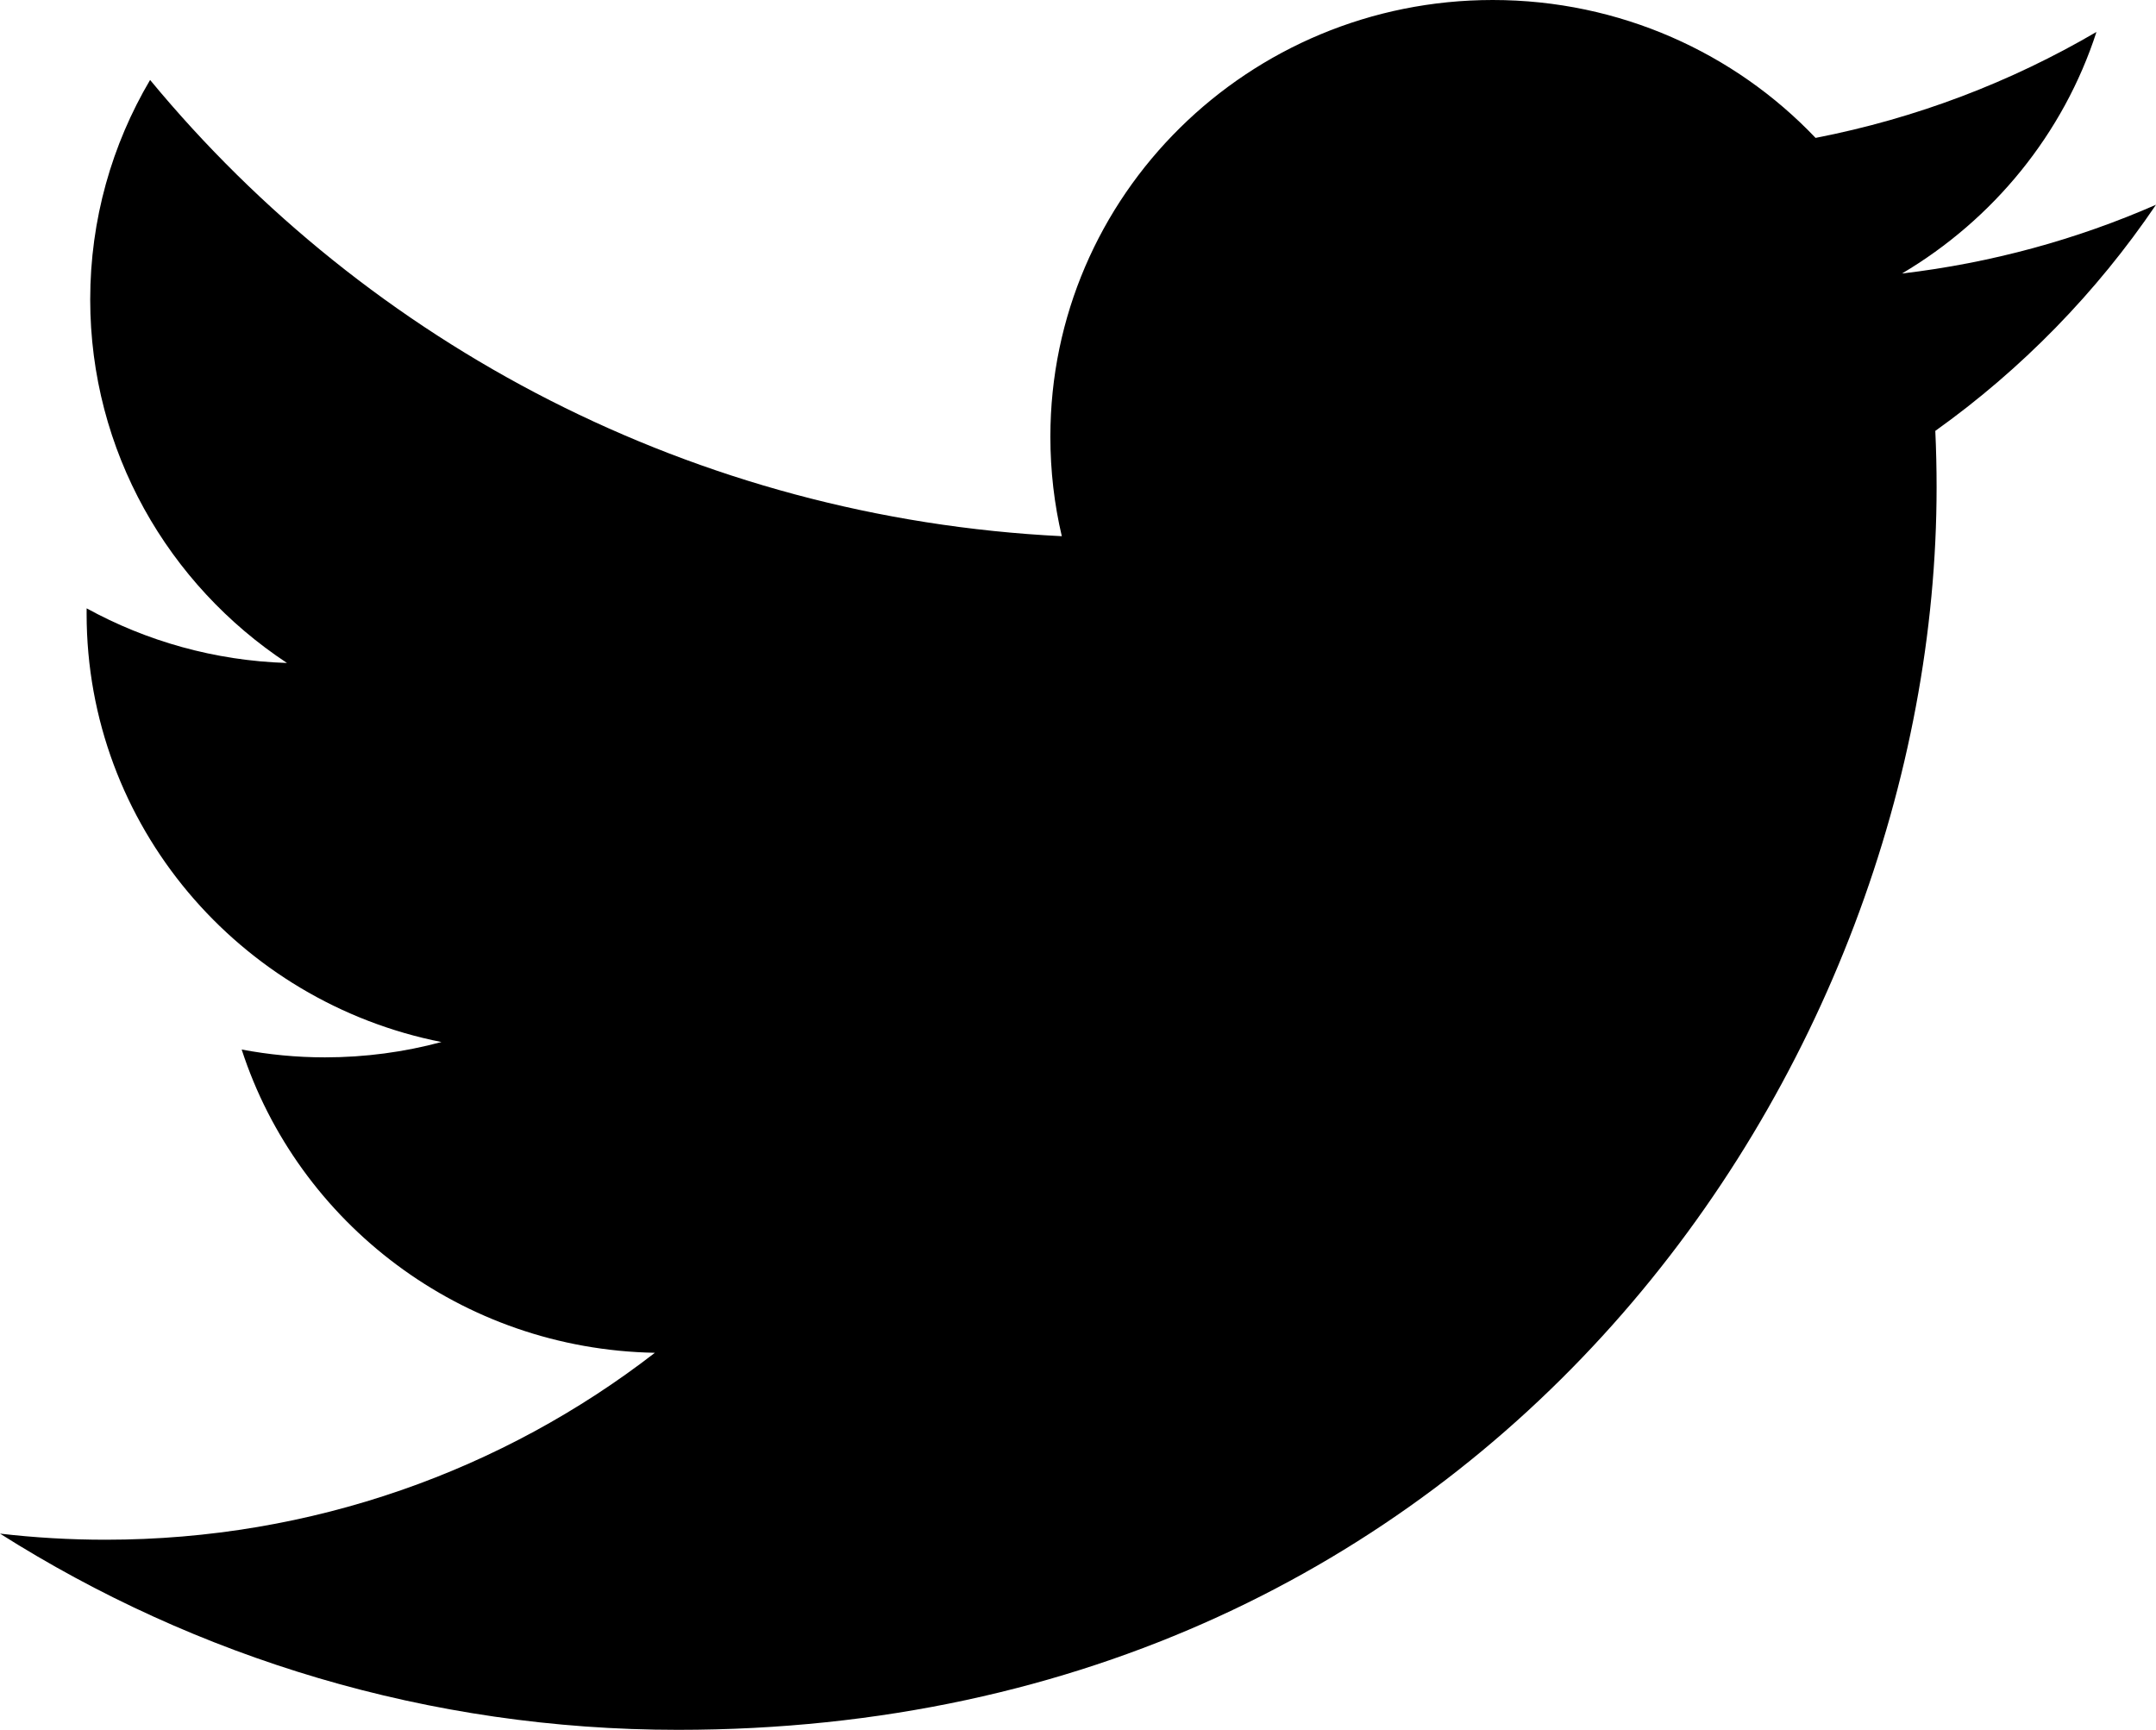
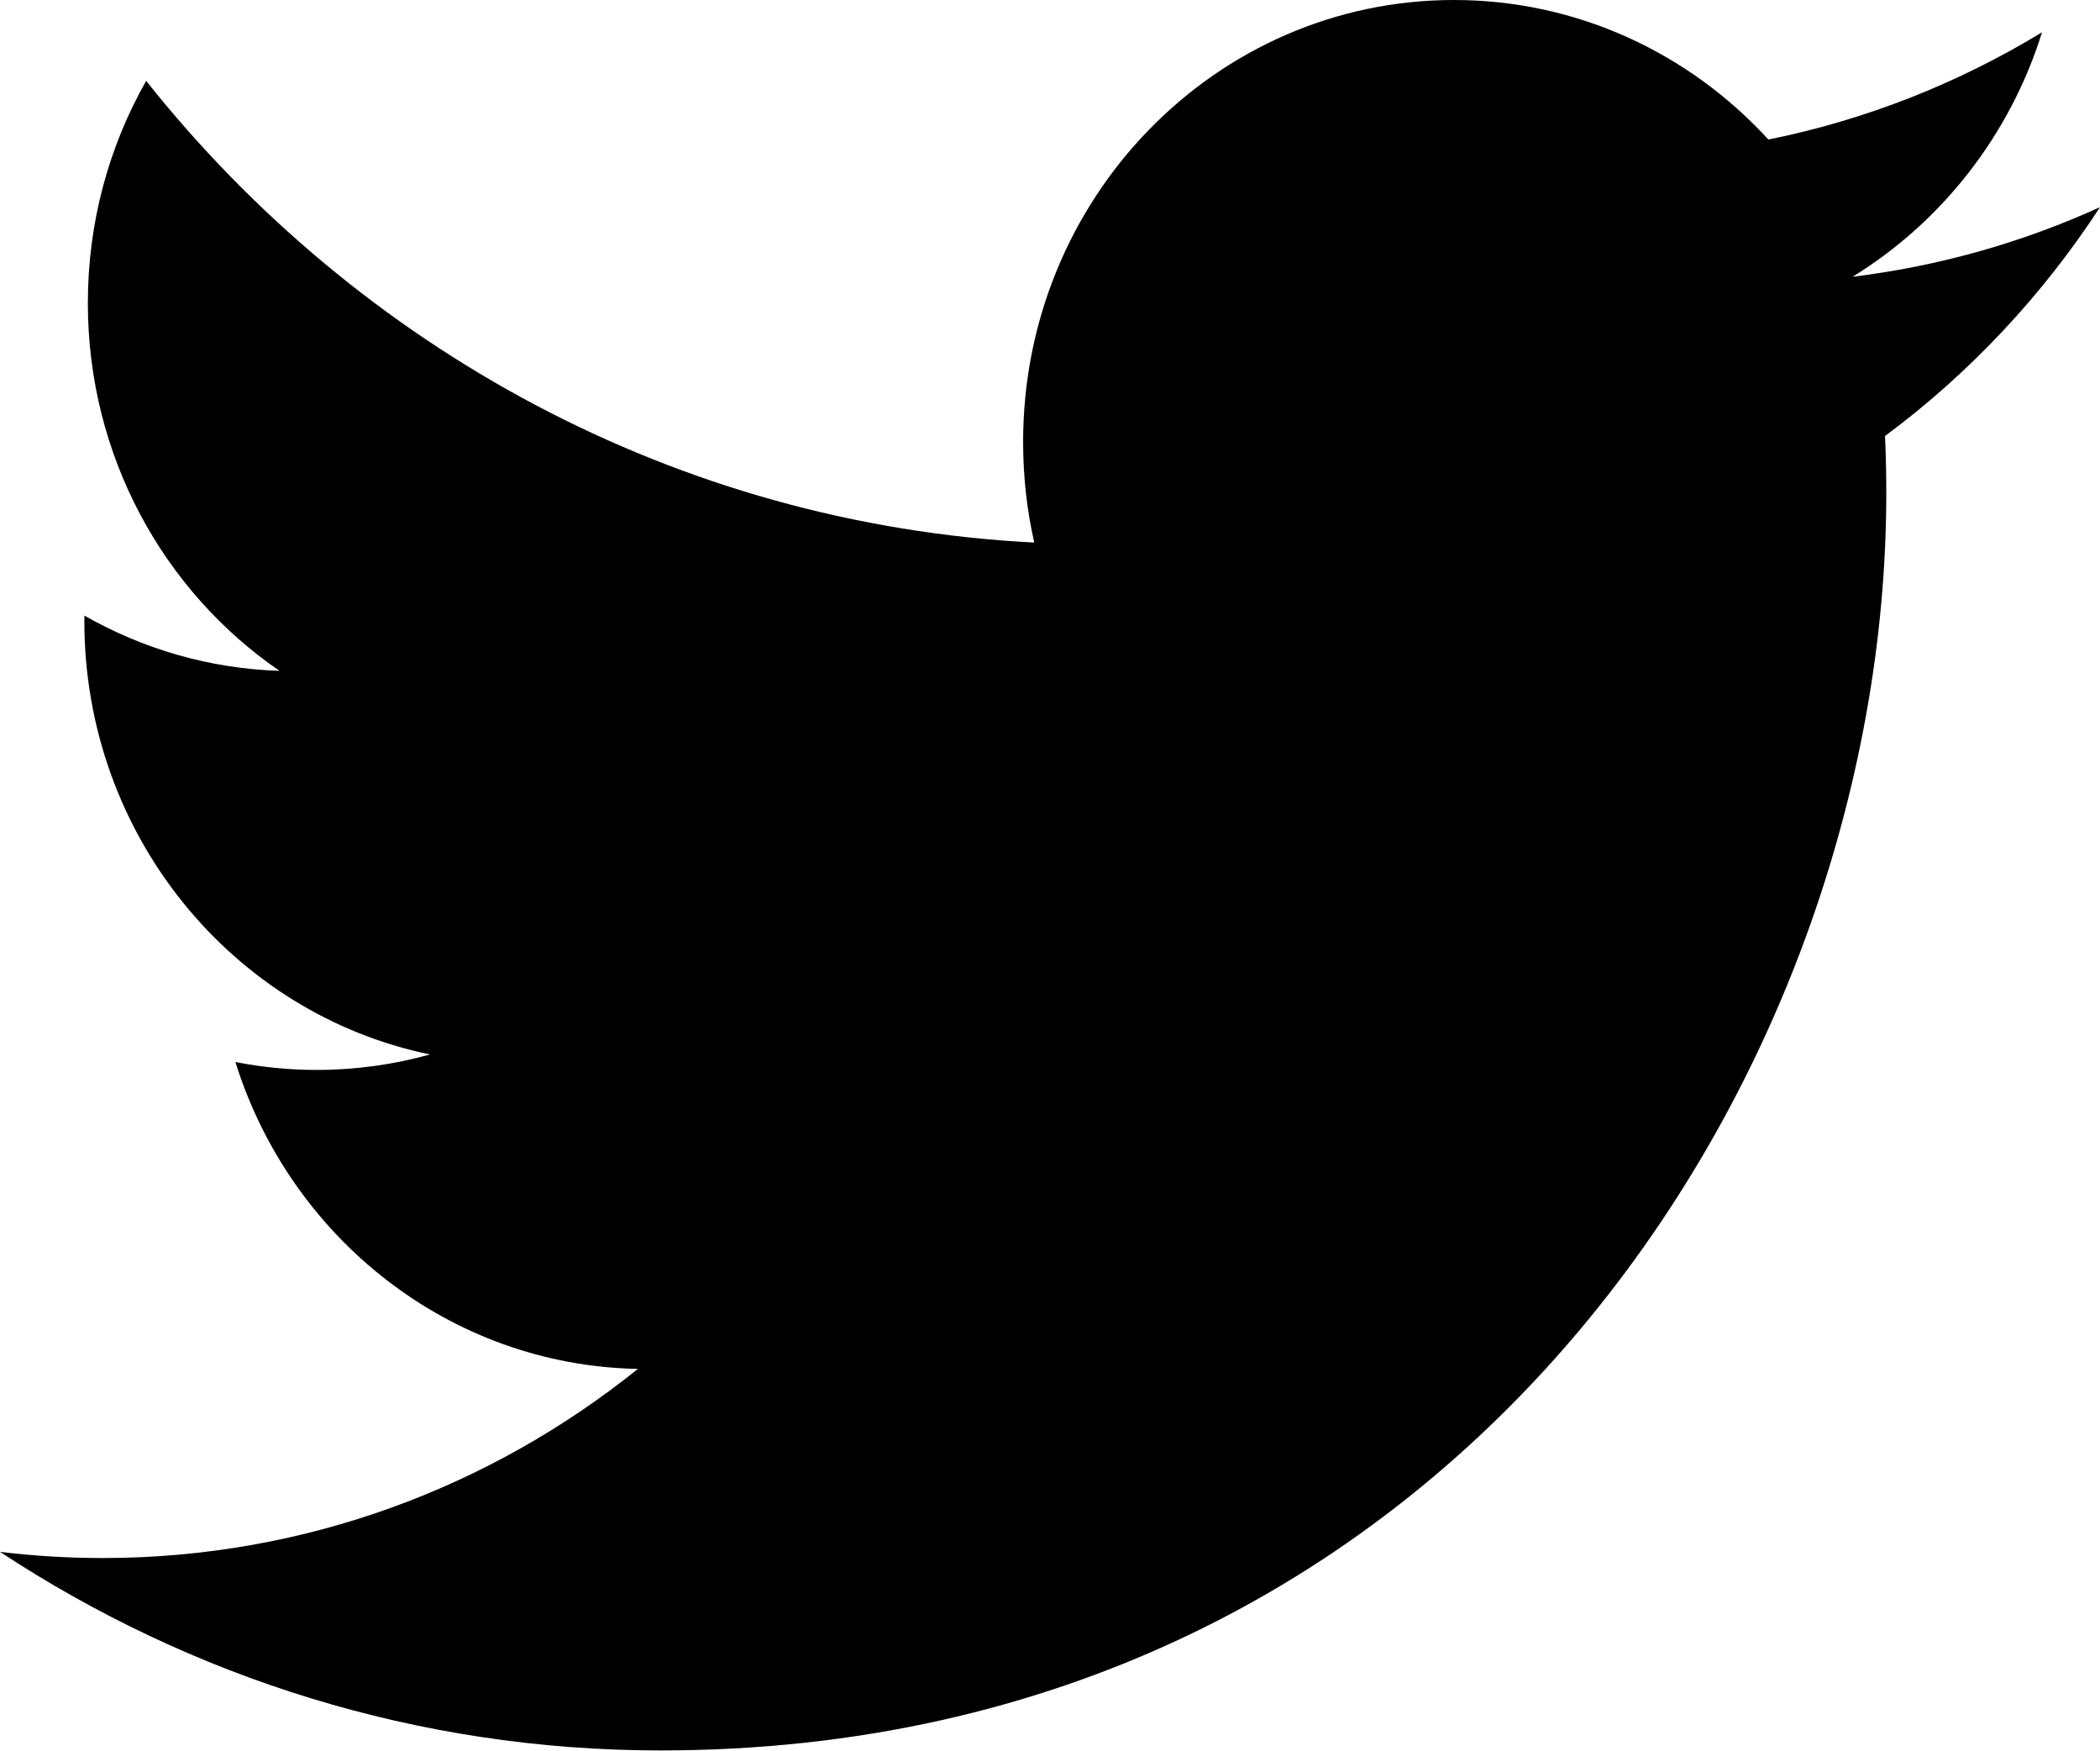
- <svg xmlns="http://www.w3.org/2000/svg" width="258px" height="207px" viewBox="0 0 258 207" version="1.1">
-   <description>Created with Sketch (http://www.bohemiancoding.com/sketch)</description>
+ <svg xmlns="http://www.w3.org/2000/svg" width="30px" height="25px" viewBox="0 0 30 25" version="1.1">
  <defs />
  <g id="Page-1" stroke="none" stroke-width="1" fill="none" fill-rule="evenodd">
-     <path d="M258,24.502 C248.509,28.659 238.305,31.467 227.6,32.731 C238.529,26.265 246.923,16.022 250.876,3.821 C240.648,9.811 229.32,14.158 217.262,16.501 C207.606,6.347 193.849,0 178.627,0 C149.393,0 125.694,23.395 125.694,52.254 C125.694,56.35 126.162,60.337 127.063,64.164 C83.071,61.984 44.068,41.18 17.961,9.567 C13.403,17.286 10.795,26.261 10.795,35.838 C10.795,53.966 20.138,69.961 34.342,79.334 C25.667,79.062 17.503,76.712 10.368,72.797 C10.365,73.014 10.365,73.235 10.365,73.456 C10.365,98.773 28.611,119.893 52.826,124.694 C48.385,125.89 43.71,126.528 38.88,126.528 C35.467,126.528 32.155,126.199 28.921,125.591 C35.657,146.351 55.207,161.46 78.369,161.881 C60.253,175.896 37.428,184.25 12.629,184.25 C8.356,184.25 4.142,184.002 0,183.52 C23.424,198.347 51.25,207 81.141,207 C178.503,207 231.745,127.374 231.745,58.323 C231.745,56.058 231.694,53.803 231.59,51.562 C241.931,44.182 250.903,34.979 258,24.502 L144.271,94.695" id="Imported-Layers-copy" fill="#000000" />
+     <g id="twitter2" fill="#000000">
+       <g id="Page-1">
+         <path d="M30,2.959 C28.896,3.461 27.71,3.8 26.465,3.953 C27.736,3.172 28.712,1.935 29.172,0.461 C27.982,1.185 26.665,1.71 25.263,1.993 C24.14,0.767 22.541,0 20.771,0 C17.371,0 14.616,2.825 14.616,6.311 C14.616,6.806 14.67,7.287 14.775,7.749 C9.659,7.486 5.124,4.973 2.088,1.155 C1.558,2.088 1.255,3.172 1.255,4.328 C1.255,6.518 2.342,8.449 3.993,9.581 C2.984,9.549 2.035,9.265 1.206,8.792 C1.205,8.818 1.205,8.845 1.205,8.871 C1.205,11.929 3.327,14.48 6.143,15.06 C5.626,15.204 5.083,15.281 4.521,15.281 C4.124,15.281 3.739,15.241 3.363,15.168 C4.146,17.675 6.419,19.5 9.113,19.551 C7.006,21.243 4.352,22.252 1.468,22.252 C0.972,22.252 0.482,22.222 0,22.164 C2.724,23.955 5.959,25 9.435,25 C20.756,25 26.947,15.383 26.947,7.044 C26.947,6.77 26.941,6.498 26.929,6.227 C28.132,5.336 29.175,4.224 30,2.959 L16.776,11.437" id="Imported-Layers-copy" />
+       </g>
+     </g>
  </g>
</svg>
